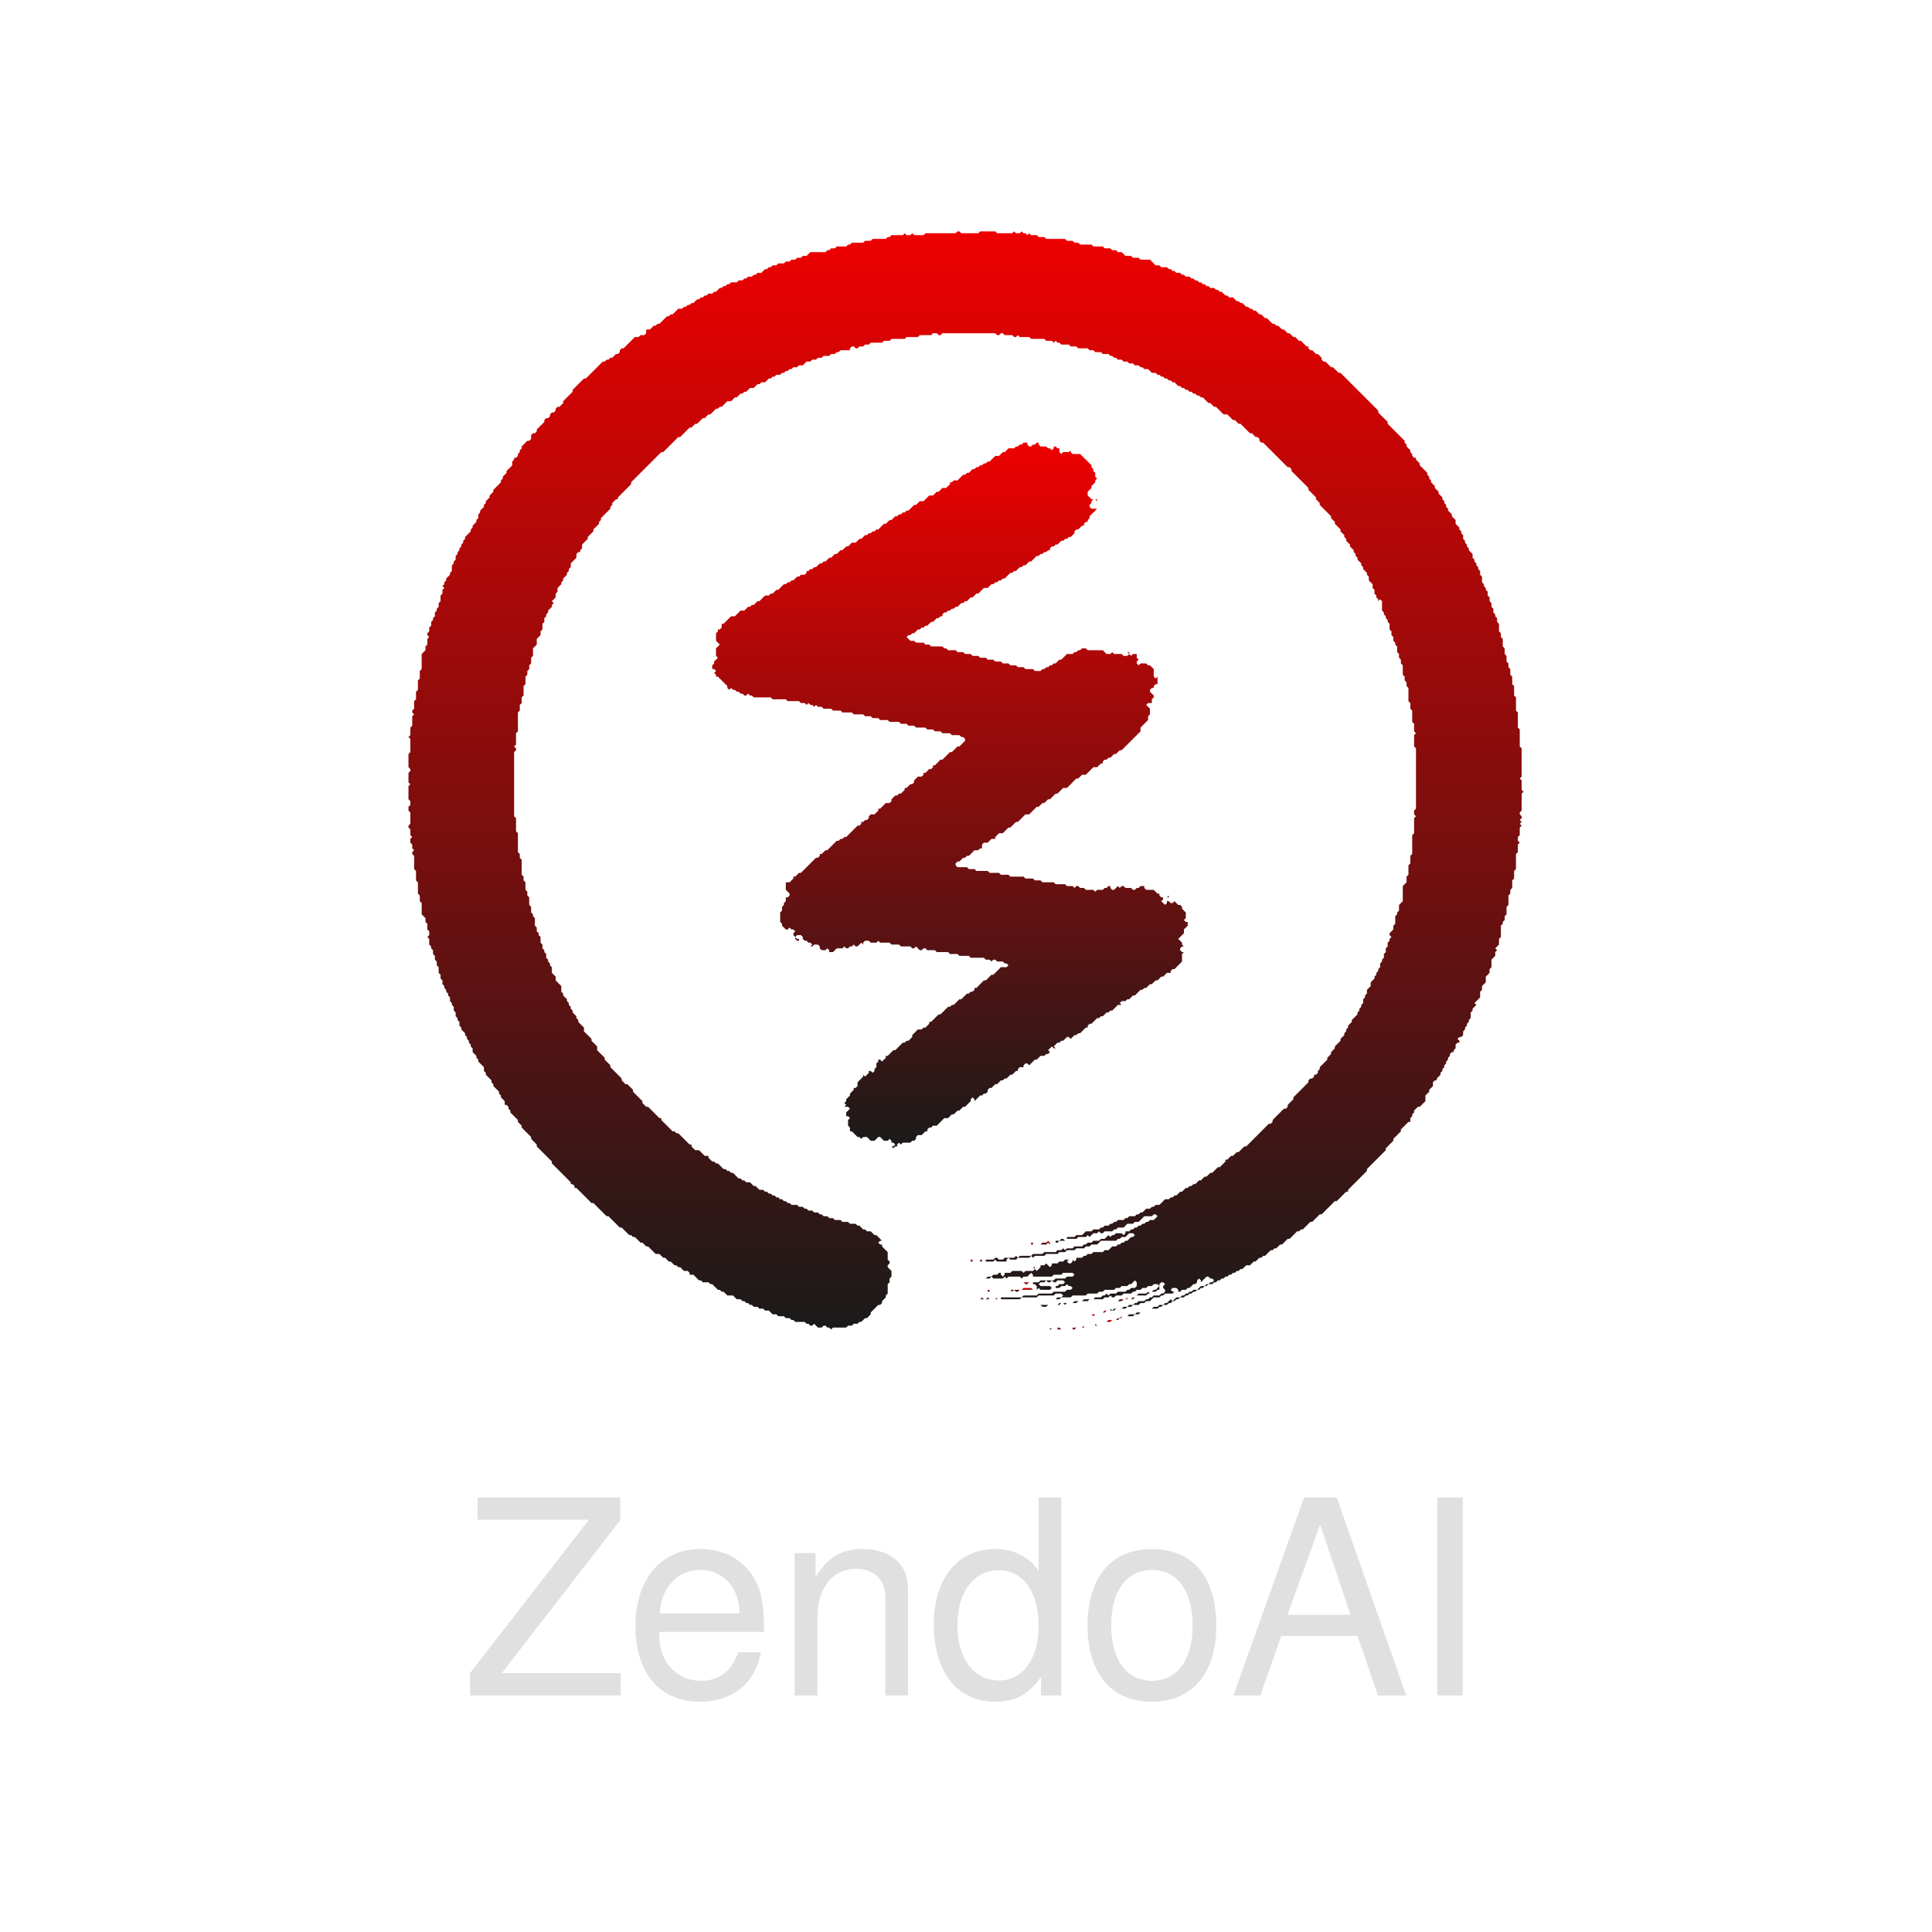
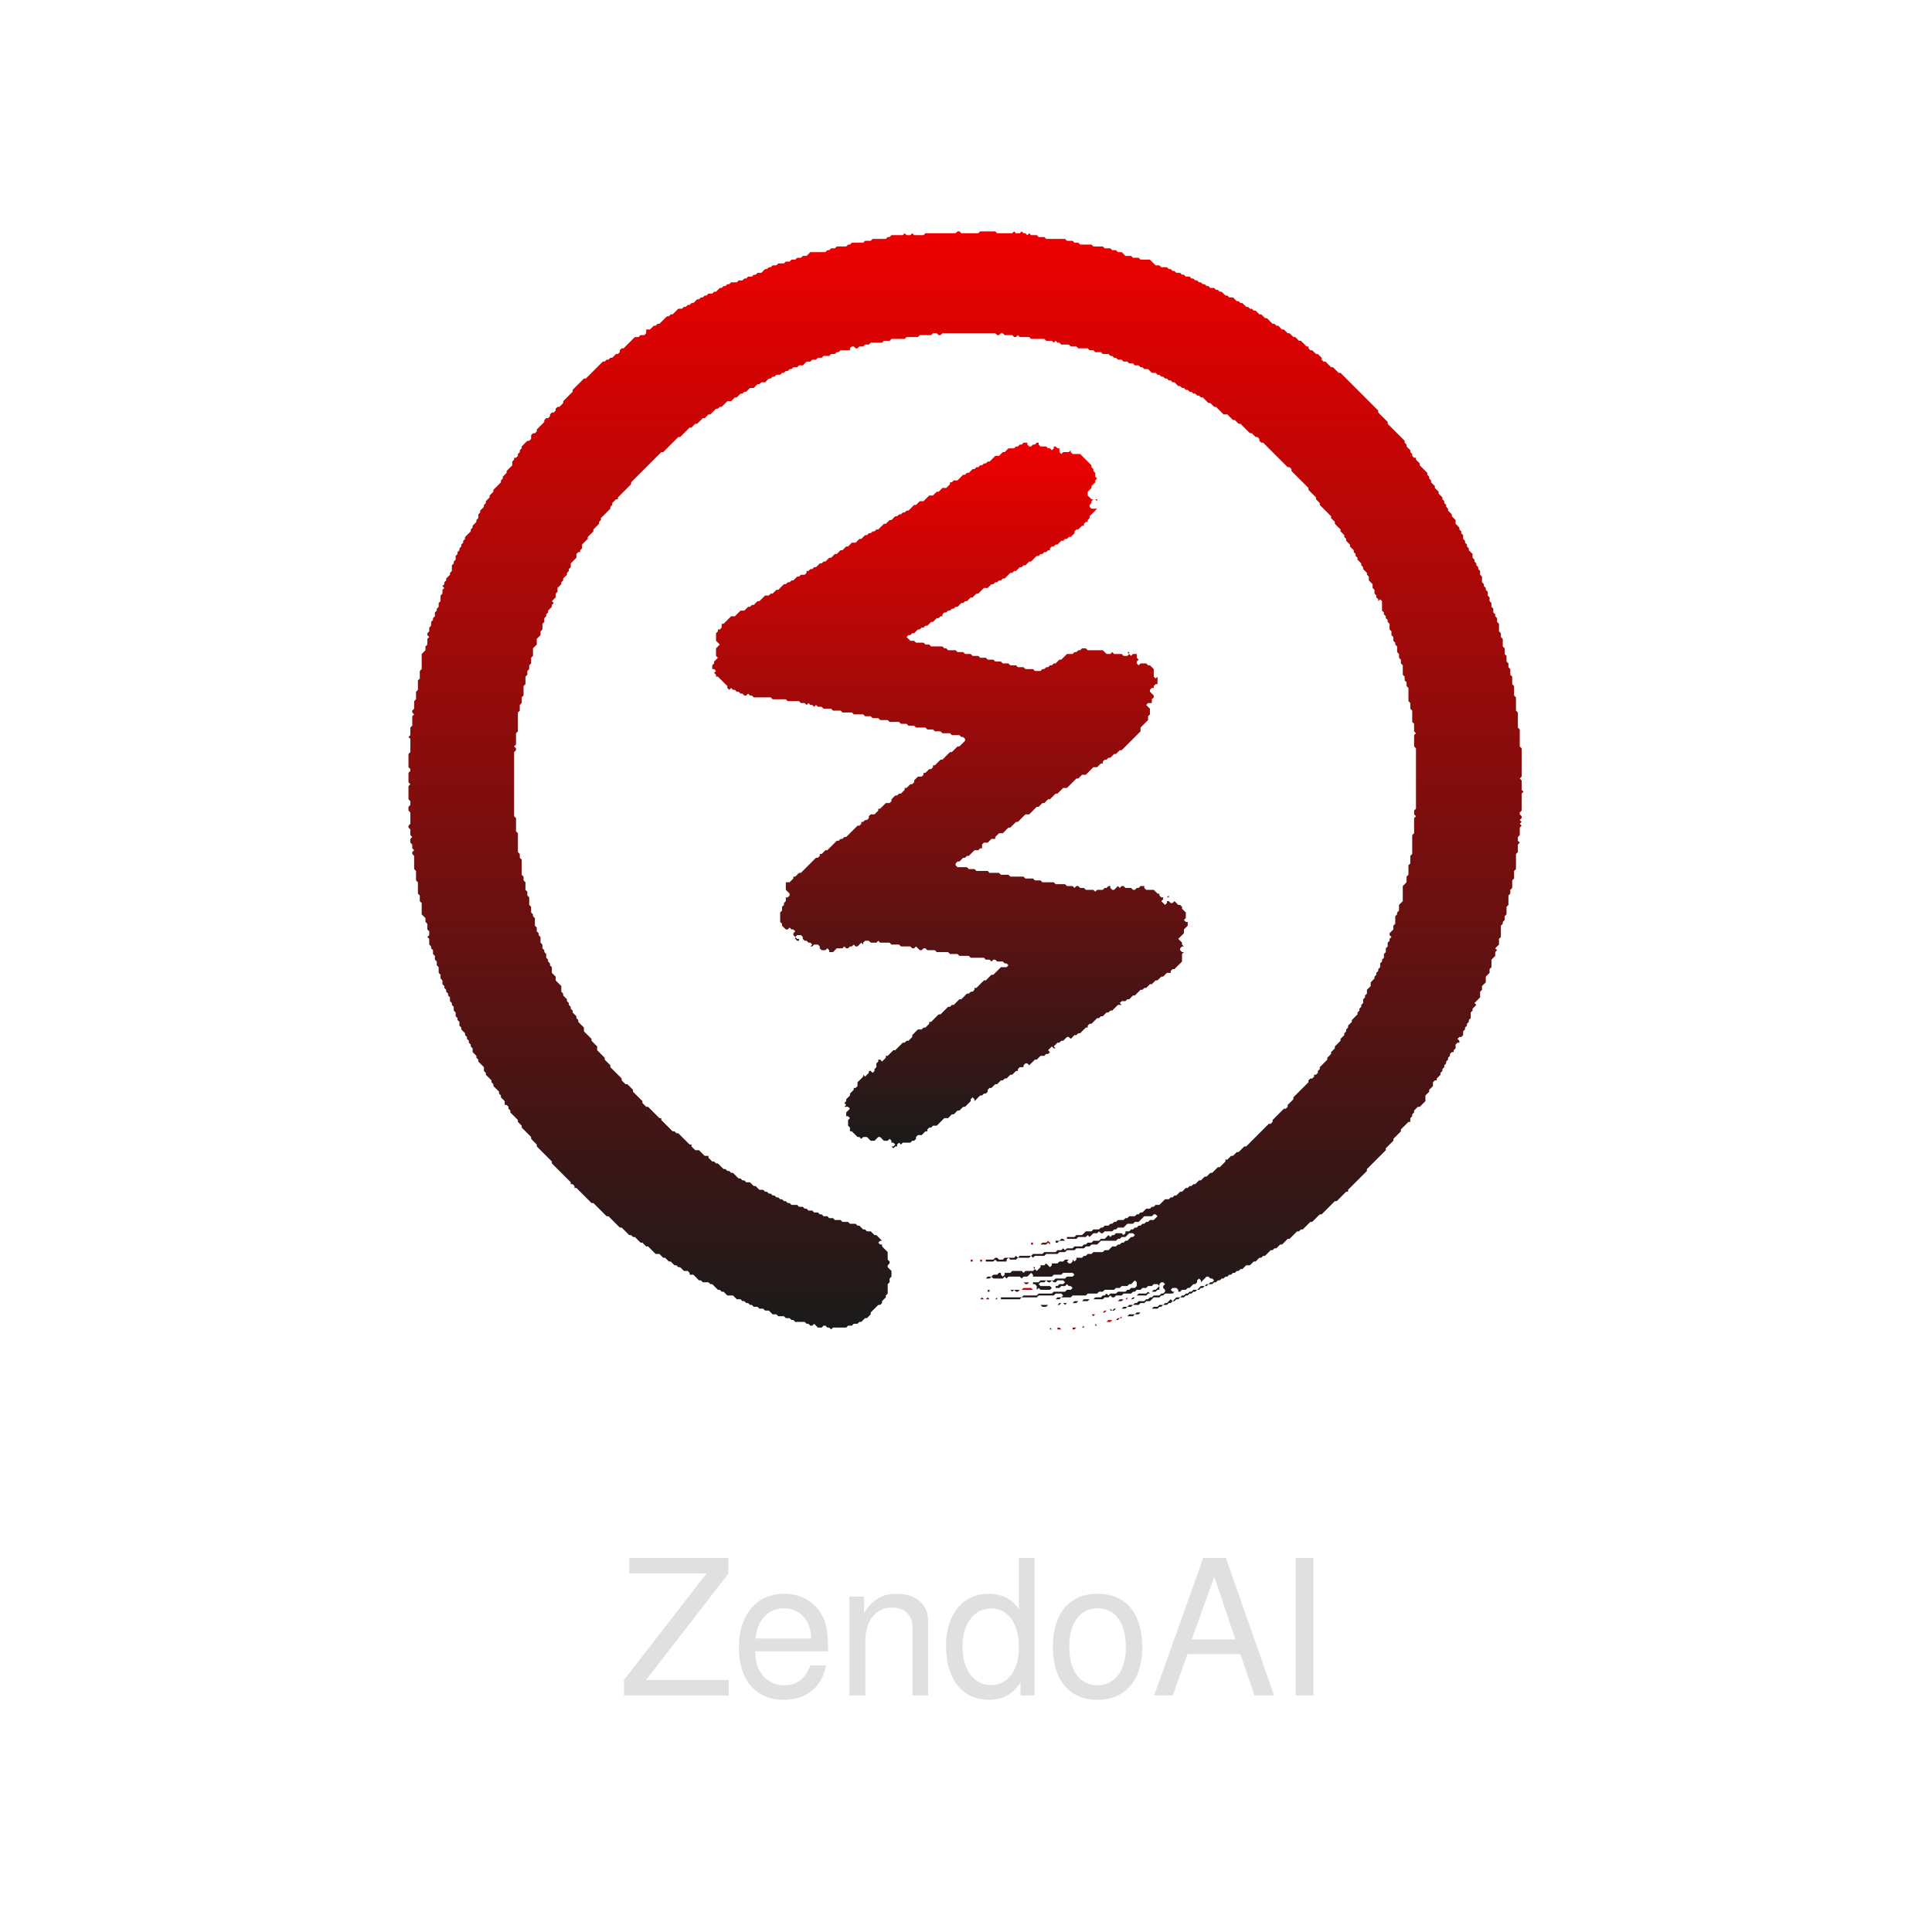
<svg xmlns="http://www.w3.org/2000/svg" xmlns:xlink="http://www.w3.org/1999/xlink" height="1024" version="1.2" width="1024" id="svg2328">
  <defs id="defs2282">
    <linearGradient id="grad1" x1="0" x2="0" y1="0" y2="1">
      <stop offset="0" stop-color="#ee0000" id="stop2277" />
      <stop offset="1" stop-color="#1a1a1a" id="stop2279" />
    </linearGradient>
    <linearGradient xlink:href="#grad1" id="linearGradient2473" x1="329.09" y1="1359.66" x2="329.09" y2="1361.392" gradientTransform="scale(1.732051,0.5773503)" gradientUnits="userSpaceOnUse" />
    <linearGradient xlink:href="#grad1" id="linearGradient2475" x1="397.394" y1="1110.158" x2="397.394" y2="1111.572" gradientTransform="scale(1.414214,0.7071068)" gradientUnits="userSpaceOnUse" />
    <linearGradient xlink:href="#grad1" id="linearGradient2477" x1="558" y1="785" x2="558" y2="786" gradientUnits="userSpaceOnUse" />
    <linearGradient xlink:href="#grad1" id="linearGradient2479" x1="575" y1="784" x2="575" y2="785" gradientUnits="userSpaceOnUse" />
    <linearGradient xlink:href="#grad1" id="linearGradient2481" x1="582" y1="783" x2="582" y2="784" gradientUnits="userSpaceOnUse" />
    <linearGradient xlink:href="#grad1" id="linearGradient2483" x1="337.75" y1="1352.732" x2="337.75" y2="1356.196" gradientTransform="scale(1.732051,0.5773503)" gradientUnits="userSpaceOnUse" />
    <linearGradient xlink:href="#grad1" id="linearGradient2485" x1="484.182" y1="954.076" x2="484.182" y2="956.526" gradientTransform="scale(1.224745,0.8164966)" gradientUnits="userSpaceOnUse" />
    <linearGradient xlink:href="#grad1" id="linearGradient2487" x1="410.122" y1="1100.258" x2="410.122" y2="1101.672" gradientTransform="scale(1.414214,0.7071068)" gradientUnits="userSpaceOnUse" />
    <linearGradient xlink:href="#grad1" id="linearGradient2489" x1="292" y1="1552" x2="292" y2="1554" gradientTransform="scale(2,0.5)" gradientUnits="userSpaceOnUse" />
    <linearGradient xlink:href="#grad1" id="linearGradient2491" x1="375.679" y1="1215.896" x2="375.679" y2="1219.058" gradientTransform="scale(1.581139,0.6324555)" gradientUnits="userSpaceOnUse" />
    <linearGradient xlink:href="#grad1" id="linearGradient2493" x1="143.39" y1="2772.669" x2="143.39" y2="2776.274" gradientTransform="scale(3.605551,0.2773501)" gradientUnits="userSpaceOnUse" />
    <linearGradient xlink:href="#grad1" id="linearGradient2495" x1="525" y1="765" x2="525" y2="766" gradientUnits="userSpaceOnUse" />
    <linearGradient xlink:href="#grad1" id="linearGradient2497" x1="210.237" y1="1947.825" x2="210.237" y2="1952.925" gradientTransform="scale(2.54951,0.3922323)" gradientUnits="userSpaceOnUse" />
    <linearGradient xlink:href="#grad1" id="linearGradient2499" x1="314.079" y1="1318.091" x2="314.079" y2="1319.823" gradientTransform="scale(1.732051,0.5773503)" gradientUnits="userSpaceOnUse" />
    <linearGradient xlink:href="#grad1" id="linearGradient2501" x1="521" y1="749" x2="521" y2="750" gradientUnits="userSpaceOnUse" />
    <linearGradient xlink:href="#grad1" id="linearGradient2503" x1="516" y1="749" x2="516" y2="750" gradientUnits="userSpaceOnUse" />
    <linearGradient xlink:href="#grad1" id="linearGradient2505" x1="548" y1="740" x2="548" y2="741" gradientUnits="userSpaceOnUse" />
    <linearGradient xlink:href="#grad1" id="linearGradient2507" x1="318.697" y1="1279.986" x2="318.697" y2="1283.45" gradientTransform="scale(1.732051,0.5773503)" gradientUnits="userSpaceOnUse" />
    <linearGradient xlink:href="#grad1" id="linearGradient2509" x1="620" y1="556" x2="620" y2="557" gradientUnits="userSpaceOnUse" />
    <linearGradient xlink:href="#grad1" id="linearGradient2511" x1="462.333" y1="258.223" x2="462.333" y2="565.632" gradientTransform="scale(0.8197561,1.219875)" gradientUnits="userSpaceOnUse" />
    <linearGradient xlink:href="#grad1" id="linearGradient2513" x1="216.334" y1="205.571" x2="216.334" y2="792.054" gradientTransform="scale(1.007702,0.9923566)" gradientUnits="userSpaceOnUse" />
  </defs>
  <g id="g2558">
    <polygon fill="url(#grad1)" points="571,786 572,785 573,785 570,785 570,786 " id="polygon2284" style="fill:url(#linearGradient2473)" transform="translate(-1.5,-81.37109)" />
    <polygon fill="url(#grad1)" points="562,785 562,786 564,786 563,785 " id="polygon2286" style="fill:url(#linearGradient2475)" transform="translate(-1.5,-81.37109)" />
    <polygon fill="url(#grad1)" points="558,785 558,786 559,786 " id="polygon2288" style="fill:url(#linearGradient2477)" transform="translate(-1.5,-81.37109)" />
    <polygon fill="url(#grad1)" points="576,784 575,785 576,785 " id="polygon2290" style="fill:url(#linearGradient2479)" transform="translate(-1.5,-81.37109)" />
    <polygon fill="url(#grad1)" points="582,783 582,784 583,784 " id="polygon2292" style="fill:url(#linearGradient2481)" transform="translate(-1.5,-81.37109)" />
    <polygon fill="url(#grad1)" points="590,782 591,781 589,781 587,783 585,783 587,783 588,782 " id="polygon2294" style="fill:url(#linearGradient2483)" transform="translate(-1.5,-81.37109)" />
    <polygon fill="url(#grad1)" points="595,780 596,780 596,779 595,780 594,780 593,781 594,781 " id="polygon2296" style="fill:url(#linearGradient2485)" transform="translate(-1.5,-81.37109)" />
    <polygon fill="url(#grad1)" points="580,778 581,779 582,778 " id="polygon2298" style="fill:url(#linearGradient2487)" transform="translate(-1.5,-81.37109)" />
    <polygon fill="url(#grad1)" points="584,777 587,777 588,776 587,776 586,777 " id="polygon2300" style="fill:url(#linearGradient2489)" transform="translate(-1.5,-81.37109)" />
    <polygon fill="url(#grad1)" points="597,770 599,770 599,769 598,770 595,770 594,771 596,771 " id="polygon2302" style="fill:url(#linearGradient2491)" transform="translate(-1.5,-81.37109)" />
    <polygon fill="url(#grad1)" points="517,770 530,770 530,769 529,770 526,770 525,769 524,770 523,770 522,769 521,770 " id="polygon2304" style="fill:url(#linearGradient2493)" transform="translate(-1.5,-81.37109)" />
    <polygon fill="url(#grad1)" points="525,765 525,766 526,766 526,765 " id="polygon2306" style="fill:url(#linearGradient2495)" transform="translate(-1.5,-81.37109)" />
    <polygon fill="url(#grad1)" points="543,765 536,765 537,765 538,766 539,765 540,766 541,766 542,765 549,765 548,764 544,764 " id="polygon2308" style="fill:url(#linearGradient2497)" transform="translate(-1.5,-81.37109)" />
    <polygon fill="url(#grad1)" points="544,761 545,762 546,762 547,761 " id="polygon2310" style="fill:url(#linearGradient2499)" transform="translate(-1.5,-81.37109)" />
    <polygon fill="url(#grad1)" points="521,749 521,750 522,750 522,749 " id="polygon2312" style="fill:url(#linearGradient2501)" transform="translate(-1.5,-81.37109)" />
    <polygon fill="url(#grad1)" points="516,749 516,750 517,750 517,749 " id="polygon2314" style="fill:url(#linearGradient2503)" transform="translate(-1.5,-81.37109)" />
    <polygon fill="url(#grad1)" points="548,740 548,741 549,741 549,740 " id="polygon2316" style="fill:url(#linearGradient2505)" transform="translate(-1.5,-81.37109)" />
    <polygon fill="url(#grad1)" points="554,740 553,741 552,740 553,741 556,741 557,740 558,741 558,740 557,739 556,740 " id="polygon2318" style="fill:url(#linearGradient2507)" transform="translate(-1.5,-81.37109)" />
    <polygon fill="url(#grad1)" points="621,556 620,557 621,557 " id="polygon2320" style="fill:url(#linearGradient2509)" transform="translate(-1.5,-81.37109)" />
    <polygon fill="url(#grad1)" points="529,323 526,326 525,326 524,327 523,327 522,328 521,328 520,329 519,329 518,330 517,330 515,332 514,332 513,333 512,333 509,336 507,336 506,337 505,337 505,338 503,340 501,340 499,342 498,342 496,344 494,344 491,347 489,347 487,349 486,349 483,352 482,352 481,353 480,353 479,354 478,354 477,355 476,355 474,357 473,357 471,359 470,359 467,362 466,362 465,363 464,363 463,364 462,364 461,365 460,365 458,367 457,367 455,369 453,369 451,371 450,371 448,373 447,373 445,375 444,375 442,377 441,377 439,379 438,379 437,380 436,380 434,382 433,382 432,383 431,383 430,384 429,384 429,385 428,386 426,386 425,387 424,387 422,389 421,389 420,390 419,390 418,391 417,391 414,394 413,394 411,396 410,396 409,397 407,397 404,400 403,400 401,402 400,402 399,403 398,403 396,405 394,405 391,408 389,408 385,412 384,412 384,414 383,415 382,415 382,416 381,417 381,421 383,423 381,425 381,429 382,430 380,432 380,433 379,434 379,436 380,436 381,437 380,438 381,439 381,440 382,440 387,445 387,446 388,447 389,446 390,447 391,447 392,448 393,448 394,449 395,449 396,450 397,450 398,449 399,450 400,450 401,451 410,451 411,452 418,452 419,453 425,453 426,454 428,454 429,455 430,454 431,455 432,455 433,456 434,455 435,456 437,456 438,457 442,457 443,458 447,458 448,459 453,459 454,460 459,460 460,461 463,461 464,462 467,462 468,463 472,463 473,464 478,464 479,465 482,465 483,466 486,466 487,467 492,467 493,468 496,468 497,469 500,469 501,470 505,470 506,471 510,471 511,472 512,472 513,473 513,474 510,477 509,477 506,480 505,480 501,484 500,484 497,487 496,487 496,488 495,489 494,489 492,491 491,491 491,492 490,493 488,493 486,495 486,496 485,497 484,497 482,499 481,499 481,500 479,502 478,502 477,503 476,503 474,505 474,506 473,507 471,507 468,510 467,510 467,511 465,513 463,513 462,514 462,515 461,516 460,516 459,517 458,517 458,518 457,519 456,519 450,525 449,525 448,526 447,526 446,527 445,527 440,532 439,532 437,534 436,534 436,535 435,536 434,536 426,544 425,544 423,546 422,546 422,547 420,549 418,549 418,553 420,555 420,556 419,557 418,557 418,559 417,560 417,561 416,562 416,564 415,565 415,570 416,571 416,572 418,574 419,574 420,573 421,574 422,574 423,575 422,576 422,577 423,578 423,579 424,580 425,580 425,579 424,579 423,578 424,577 426,577 427,578 427,579 428,580 429,580 430,581 431,581 432,582 431,583 432,583 433,582 435,582 436,583 436,584 437,585 439,585 440,584 441,585 441,586 443,586 445,584 448,584 449,583 450,584 451,584 452,583 453,583 454,582 455,583 456,583 458,581 459,582 459,581 460,580 462,580 463,581 466,581 467,580 468,581 473,581 474,582 478,582 479,583 484,583 485,584 486,584 487,583 489,585 490,585 491,584 492,584 493,585 497,585 498,586 504,586 505,587 509,587 510,588 515,588 516,589 523,589 524,590 526,590 527,591 528,590 529,590 530,591 533,591 534,592 535,592 536,593 535,594 532,594 528,598 527,598 524,601 523,601 519,605 518,605 518,606 517,607 516,607 515,608 514,608 511,611 510,611 507,614 506,614 505,615 504,615 500,619 499,619 495,623 494,623 494,624 492,626 491,626 490,627 488,627 485,630 485,631 483,633 482,633 481,634 480,634 476,638 475,638 472,641 471,641 471,642 469,644 468,643 467,643 467,644 466,645 466,647 465,648 464,647 465,648 465,649 464,650 463,649 462,649 462,650 460,652 459,651 459,652 456,655 456,657 455,658 454,658 454,659 452,661 452,662 450,664 450,665 449,666 450,667 449,668 451,668 452,669 450,671 450,673 451,673 452,674 451,675 451,678 452,679 452,681 453,681 456,684 457,684 459,686 460,686 459,686 458,685 459,684 461,684 463,686 465,686 467,684 468,684 470,686 472,686 473,685 474,686 474,687 475,687 476,688 475,689 472,689 474,689 475,690 476,689 477,689 477,688 478,687 479,688 480,687 484,687 485,686 486,686 487,685 487,684 488,683 490,683 492,681 493,681 493,680 494,679 495,679 496,678 498,678 502,674 504,674 506,672 507,672 509,670 510,670 512,668 513,668 516,665 516,664 517,663 518,664 518,665 521,662 522,662 523,661 524,661 525,660 525,659 526,658 527,658 529,656 530,656 532,654 533,654 534,653 535,653 537,651 538,651 540,649 541,649 541,648 542,647 544,647 544,646 545,645 546,645 547,646 550,643 551,643 553,641 555,641 556,640 557,640 558,639 557,638 559,636 560,637 561,637 560,636 562,634 563,634 564,633 565,633 567,631 568,631 569,632 571,630 572,630 573,629 574,629 577,626 578,626 578,625 579,624 580,624 583,621 584,621 585,620 586,620 588,618 589,618 590,617 591,617 594,614 596,614 595,613 596,612 598,612 599,611 600,611 602,609 603,609 606,606 607,606 608,605 609,605 611,603 612,603 614,601 615,601 617,599 618,599 620,597 622,597 622,596 623,595 624,595 628,591 628,587 629,586 628,586 627,585 627,584 628,583 629,583 628,582 628,581 626,579 629,576 629,574 631,572 631,570 630,570 629,569 630,568 630,565 628,563 628,562 627,561 626,561 624,559 623,560 622,560 621,559 620,559 620,560 619,561 617,559 618,558 618,557 617,557 616,556 616,555 615,555 613,553 609,553 608,552 608,551 606,551 605,552 604,552 603,553 602,553 601,552 598,552 597,551 596,551 595,552 594,551 592,553 591,553 590,552 590,551 589,551 588,552 587,552 586,553 583,553 582,554 581,553 577,553 576,552 574,552 573,551 572,551 571,552 570,551 567,551 566,550 561,550 560,549 554,549 553,548 550,548 549,547 545,547 544,546 537,546 536,545 532,545 531,544 526,544 525,543 519,543 518,542 515,542 514,541 509,541 508,540 508,539 509,538 510,538 512,536 513,536 514,535 515,535 518,532 520,532 521,531 522,531 522,529 523,528 525,528 527,526 529,526 529,525 531,523 533,523 536,520 537,520 540,517 541,517 545,513 547,513 551,509 552,509 554,507 555,507 557,505 558,505 561,502 562,502 565,499 567,499 572,494 573,494 575,492 577,492 581,488 583,488 585,486 586,486 586,485 587,484 588,484 589,483 590,483 592,481 593,481 595,479 596,479 606,469 606,467 610,463 610,461 611,460 611,457 609,455 610,454 612,454 612,452 613,451 613,450 611,448 611,447 612,446 613,446 613,445 614,444 615,444 615,439 615,440 614,441 613,440 613,436 611,434 610,434 609,433 606,433 605,434 604,433 604,432 605,431 604,430 604,428 602,428 601,429 600,428 600,427 598,427 599,427 600,428 599,429 597,429 596,428 592,428 591,427 590,428 588,428 586,426 578,426 577,425 575,425 574,426 573,426 572,427 571,427 570,428 567,428 564,431 563,431 561,433 560,433 559,434 558,434 557,435 556,435 555,436 554,436 553,437 550,437 549,436 545,436 544,435 541,435 540,434 537,434 536,433 533,433 532,432 529,432 528,431 525,431 524,430 521,430 520,429 517,429 516,428 513,428 512,427 509,427 508,426 504,426 503,425 502,425 501,424 495,424 494,423 492,423 491,422 487,422 486,421 484,421 482,419 483,418 484,418 485,417 486,417 488,415 489,415 490,414 491,414 492,413 493,413 495,411 496,411 498,409 499,409 500,408 501,408 501,407 502,406 503,406 504,405 505,405 506,404 507,404 508,403 509,403 511,401 512,401 513,400 514,400 516,398 517,398 519,396 520,396 523,393 525,393 527,391 528,391 529,390 530,390 531,389 532,389 533,388 534,388 537,385 538,385 539,384 540,384 542,382 543,382 544,381 545,381 547,379 548,379 551,376 552,376 553,375 554,375 555,374 556,374 557,373 558,373 558,372 559,371 560,371 561,370 562,370 564,368 565,368 566,367 567,367 568,366 569,366 571,364 571,363 572,362 573,362 575,360 576,360 576,359 577,358 578,358 578,357 579,356 579,355 583,351 580,351 579,350 579,349 580,348 580,347 581,346 582,346 583,347 583,346 580,346 578,344 578,342 580,340 580,339 582,337 582,336 583,335 582,334 582,332 581,331 581,330 580,329 580,328 574,322 570,322 569,321 569,320 568,321 565,321 564,322 563,321 563,319 562,319 561,318 560,318 560,319 559,320 558,319 557,319 556,318 553,318 552,317 552,316 551,316 550,317 549,317 548,318 547,318 546,317 546,316 547,315 546,316 544,316 543,317 542,317 541,318 540,318 539,319 536,319 534,321 533,321 531,323 " id="polygon2322" style="fill:url(#linearGradient2511)" transform="translate(-1.5,-81.37109)" />
    <polygon fill="url(#grad1)" points="472,207 471,208 464,208 463,209 460,209 459,210 453,210 452,211 451,211 450,212 445,212 444,213 442,213 441,214 440,214 439,215 431,215 429,217 427,217 426,218 424,218 423,219 421,219 420,220 418,220 417,221 414,221 413,222 411,222 410,223 409,223 408,224 407,224 405,226 403,226 402,227 401,227 400,228 398,228 397,229 396,229 395,230 393,230 392,231 389,231 388,232 387,232 386,233 385,233 384,234 383,234 381,236 380,236 379,237 377,237 376,238 375,238 374,239 373,239 372,240 371,240 369,242 368,242 367,243 366,243 365,244 364,244 363,245 361,245 358,248 357,248 356,249 355,249 351,253 350,253 349,254 348,254 346,256 344,256 344,258 343,259 341,259 340,260 338,260 332,266 331,266 330,267 330,268 329,269 328,269 326,271 325,271 324,272 323,272 322,273 321,273 312,282 311,282 305,288 305,289 300,294 300,295 298,297 297,297 296,298 296,299 295,300 294,300 293,301 293,302 292,303 291,303 290,304 290,305 286,309 286,310 285,311 284,311 283,312 283,314 282,315 281,315 278,318 278,319 277,320 277,321 276,322 276,323 275,324 274,324 274,325 273,326 273,328 270,331 270,332 268,334 268,335 267,336 267,337 263,341 263,342 261,344 261,345 259,347 259,348 258,349 258,350 256,352 256,353 255,354 255,356 254,357 254,358 252,360 252,361 251,362 251,363 248,366 248,367 247,368 247,369 246,370 246,371 245,372 245,373 244,374 244,375 243,376 243,378 242,379 242,380 241,381 241,384 240,385 240,386 238,388 238,389 237,390 237,391 236,392 237,393 236,394 236,396 235,397 235,400 234,401 234,403 233,404 233,405 232,406 232,408 231,409 231,410 230,411 230,413 229,414 229,416 228,417 228,418 229,419 228,420 228,423 227,424 227,426 225,428 225,436 224,437 224,441 223,442 223,447 222,448 222,452 221,453 221,457 220,458 220,459 221,460 220,461 220,466 219,467 219,471 218,472 219,473 219,480 218,481 218,488 219,489 219,490 218,491 218,496 219,497 218,498 218,505 219,506 219,508 218,509 218,511 219,512 219,518 218,519 218,520 219,521 219,524 220,525 219,526 219,528 220,529 220,531 221,532 220,533 220,534 221,535 221,542 222,543 222,548 223,549 223,555 224,556 224,559 225,560 225,566 227,568 227,570 228,571 228,574 229,575 229,577 228,578 229,579 229,582 230,583 230,584 231,585 231,587 232,588 232,590 233,591 233,593 234,594 234,597 235,598 235,600 236,601 236,603 237,604 237,605 238,606 238,607 239,608 239,609 240,610 240,612 241,613 241,614 242,615 242,617 243,618 243,620 244,621 244,622 245,623 245,625 246,626 246,627 248,629 248,630 249,631 249,632 250,633 250,634 251,635 251,636 252,637 252,639 254,641 254,642 255,643 255,644 258,647 258,649 259,650 259,651 262,654 262,655 263,656 263,657 266,660 266,661 267,662 267,663 269,665 269,667 270,667 271,668 271,669 272,670 272,671 276,675 276,676 278,678 278,679 283,684 283,685 286,688 286,689 294,697 294,698 304,708 304,709 305,709 306,710 306,711 307,711 315,719 316,719 323,726 324,726 330,732 331,732 335,736 336,736 337,737 338,737 341,740 342,740 344,742 345,742 349,746 351,746 353,748 354,748 356,750 357,750 359,752 360,752 361,753 362,753 364,755 366,755 367,756 367,757 369,757 372,760 373,760 374,761 377,761 378,762 379,762 382,765 383,765 384,766 385,766 387,768 390,768 392,770 394,770 395,771 396,771 397,772 398,772 399,773 400,773 401,774 403,774 404,775 406,775 407,776 409,776 411,778 413,778 414,779 417,779 418,780 420,780 421,781 422,781 423,782 428,782 429,783 430,783 431,784 432,784 433,783 435,785 437,785 438,784 439,784 440,785 441,785 442,786 443,785 450,785 451,784 453,784 454,783 456,783 457,782 458,782 460,780 461,780 463,778 463,777 467,773 468,773 469,772 469,771 471,769 471,768 472,767 472,762 473,761 473,759 474,758 474,755 472,753 472,752 473,751 473,750 472,749 472,745 470,743 471,742 472,742 471,742 470,743 469,742 469,741 468,741 467,740 468,739 469,739 466,736 465,736 463,734 461,734 460,733 459,733 457,731 456,731 455,730 452,730 451,729 448,729 447,728 444,728 443,727 441,727 440,726 438,726 437,725 436,725 435,724 433,724 432,723 430,723 429,722 428,722 427,721 425,721 424,720 421,720 420,719 419,719 418,718 417,718 416,717 415,717 414,716 413,716 412,715 411,715 410,714 409,714 408,713 407,713 406,712 404,712 402,710 401,710 399,708 397,708 396,707 395,707 394,706 393,706 390,703 389,703 388,702 387,702 386,701 385,701 382,698 381,698 380,697 379,697 377,695 377,694 375,694 372,691 370,691 368,689 368,688 367,688 361,682 360,682 359,681 358,681 352,675 352,674 351,674 345,668 344,668 342,666 342,665 337,660 337,659 334,656 333,656 331,654 331,653 325,647 325,646 322,643 322,642 318,638 318,636 315,633 315,632 311,628 311,626 308,623 308,622 307,621 307,620 305,618 305,617 304,616 304,615 303,614 303,613 302,612 302,611 300,609 300,608 299,607 299,604 296,601 296,599 294,597 294,594 293,593 293,592 292,591 292,590 291,589 291,587 290,586 290,585 289,584 289,582 288,581 288,578 287,577 287,576 286,575 286,573 285,572 285,568 284,567 284,566 283,565 283,562 282,561 282,557 281,556 281,554 280,553 280,549 279,548 279,546 278,545 278,537 277,536 277,534 276,533 276,523 275,522 275,515 274,514 274,480 275,479 275,478 274,477 275,476 275,470 276,469 276,459 277,458 277,455 278,454 278,451 279,450 279,445 280,444 280,440 281,439 281,437 282,436 282,434 283,433 283,430 284,429 284,425 286,423 286,420 288,418 288,416 289,415 289,412 290,411 290,409 291,408 291,407 292,406 292,405 294,403 294,402 295,401 294,400 296,398 296,396 297,395 297,393 299,391 299,390 300,389 300,388 302,386 302,385 303,384 303,383 304,382 304,380 307,377 307,375 308,374 309,374 309,373 310,372 310,370 313,367 313,366 316,363 316,362 319,359 319,358 320,357 320,356 325,351 325,350 326,349 326,348 328,346 329,346 329,345 336,338 336,337 352,321 353,321 361,313 362,313 367,308 368,308 370,306 371,306 374,303 375,303 377,301 378,301 381,298 382,298 383,297 384,297 387,294 389,294 391,292 392,292 394,290 395,290 396,289 397,289 399,287 401,287 403,285 404,285 405,284 407,284 409,282 410,282 411,281 412,281 413,280 415,280 416,279 417,279 418,278 419,278 420,277 421,277 422,276 424,276 425,275 427,275 429,273 431,273 432,272 434,272 435,271 437,271 438,270 441,270 442,269 444,269 445,268 446,268 447,267 452,267 452,266 453,265 454,265 455,266 456,266 457,265 459,265 460,264 462,264 463,263 469,263 470,262 473,262 474,261 481,261 482,260 488,260 489,259 495,259 496,258 498,258 499,259 500,259 501,258 529,258 530,259 531,259 532,258 533,258 534,259 538,259 539,260 540,260 541,259 542,260 547,260 548,261 555,261 556,262 559,262 560,263 561,262 562,263 563,263 564,264 568,264 569,265 572,265 573,266 578,266 579,267 581,267 582,268 585,268 586,269 589,269 590,270 591,270 592,271 593,271 594,272 596,272 597,273 599,273 600,274 602,274 603,275 605,275 606,276 607,276 608,277 610,277 612,279 614,279 615,280 616,280 617,281 618,281 619,282 620,282 621,283 622,283 623,284 624,284 626,286 627,286 628,287 629,287 630,288 631,288 632,289 633,289 634,290 635,290 636,291 637,291 638,292 639,292 642,295 643,295 645,297 646,297 650,301 652,301 655,304 656,304 658,306 659,306 664,311 665,311 667,313 668,313 669,314 669,315 670,316 671,316 684,329 685,329 686,330 686,331 695,340 695,341 699,345 699,346 701,348 701,349 707,355 707,356 709,358 709,359 712,362 712,363 714,365 714,366 715,367 715,368 717,370 717,371 719,373 719,374 720,375 720,376 721,377 721,378 723,380 723,381 724,382 724,383 726,385 726,386 727,387 727,389 729,391 729,393 730,394 730,396 731,397 731,398 732,399 732,400 733,399 734,400 734,405 735,406 735,407 736,408 736,409 737,410 737,411 738,412 738,415 739,416 739,418 740,419 740,421 741,422 741,423 742,424 742,427 743,428 743,430 744,431 744,433 745,434 745,439 746,440 746,442 747,443 747,445 748,446 748,453 749,454 749,457 750,458 750,464 751,465 751,469 752,470 751,471 751,477 752,478 752,510 751,511 751,513 752,514 751,515 751,523 750,524 750,534 749,535 749,539 748,540 748,545 747,546 747,549 745,551 745,559 743,561 743,564 742,565 742,566 741,567 741,571 740,572 740,574 738,576 738,577 739,578 738,579 738,580 737,581 737,583 736,584 736,586 735,587 735,589 734,590 734,591 733,592 733,594 732,595 732,596 731,597 731,598 730,599 730,600 728,602 728,604 726,606 726,608 725,609 725,610 724,611 724,613 723,614 723,615 722,616 722,617 721,618 721,619 718,622 718,623 716,625 716,626 715,627 715,628 714,629 714,630 712,632 712,633 709,636 709,637 707,639 707,640 705,642 705,643 701,647 701,648 700,649 700,650 699,651 698,651 698,652 697,653 696,653 695,654 695,655 687,663 687,664 684,667 684,668 683,669 682,669 676,675 676,676 675,677 674,677 662,689 661,689 658,692 657,692 655,694 654,694 652,696 651,696 651,697 648,700 647,700 644,703 643,703 641,705 640,705 638,707 637,707 635,709 634,709 633,710 632,710 631,711 630,711 628,713 627,713 625,715 624,715 623,716 622,716 621,717 619,717 616,720 614,720 613,721 612,721 611,722 609,722 607,724 606,724 605,725 604,725 603,726 600,726 599,727 598,727 597,728 594,728 593,729 592,729 591,730 590,730 589,731 587,731 586,732 585,732 584,733 581,733 580,734 577,734 575,736 572,736 571,737 567,737 567,738 566,739 565,738 564,738 563,739 561,739 561,740 562,740 563,739 566,739 567,738 572,738 573,737 577,737 578,736 579,737 581,735 583,735 584,734 585,735 586,735 587,734 591,734 592,733 593,733 594,732 597,732 599,730 602,730 603,729 605,729 608,726 612,726 613,725 614,725 615,726 613,728 611,728 610,729 609,729 608,730 607,730 606,731 605,731 604,732 603,732 602,733 601,733 600,734 598,734 598,735 597,736 596,735 593,735 592,736 591,736 590,737 589,736 587,738 585,738 584,739 581,739 580,740 578,740 577,741 576,741 575,742 571,742 570,743 567,743 566,744 565,743 564,744 562,744 561,745 555,745 554,746 549,746 548,747 542,747 541,748 540,747 539,748 534,748 533,749 531,749 530,748 529,748 528,749 524,749 524,750 528,750 529,749 530,750 535,750 535,749 536,748 537,749 540,749 541,748 547,748 548,747 549,748 550,747 555,747 556,746 562,746 563,745 566,745 567,744 571,744 572,743 576,743 577,742 579,742 580,741 583,741 585,739 593,739 594,738 595,738 596,737 598,737 600,735 602,735 603,736 602,737 601,737 599,739 598,739 597,740 596,740 595,741 594,741 593,742 591,742 589,744 587,744 586,745 581,745 580,746 578,746 577,747 576,747 575,748 572,748 572,749 571,750 570,749 570,750 569,751 568,751 567,750 568,749 566,749 565,750 563,750 562,751 559,751 559,752 558,753 556,751 555,752 553,752 553,753 551,755 550,754 550,753 548,753 549,753 550,754 549,755 545,755 544,756 543,755 538,755 537,756 534,756 534,757 533,758 532,757 532,756 531,756 530,757 528,757 527,758 525,758 524,759 522,759 526,759 527,758 528,759 533,759 534,758 535,759 536,758 542,758 543,759 544,758 546,758 547,759 546,758 548,756 549,757 549,758 559,758 560,757 564,757 565,756 570,756 571,757 570,758 567,758 566,759 561,759 560,760 553,760 552,761 549,761 549,762 550,762 551,763 551,765 552,764 553,765 558,765 559,764 558,763 553,763 552,762 553,761 555,761 556,760 557,761 558,761 559,760 560,761 561,761 562,760 565,760 566,761 565,762 563,762 562,763 561,763 561,764 563,764 564,763 566,763 567,762 568,763 569,763 570,764 569,765 567,765 566,766 560,766 559,767 552,767 551,768 544,768 543,769 532,769 532,770 542,770 543,769 551,769 552,768 560,768 561,767 564,767 565,768 564,769 562,769 561,770 560,770 563,770 564,769 569,769 570,768 577,768 578,767 583,767 584,766 586,766 587,765 592,765 593,764 595,764 596,763 599,763 600,762 601,762 603,760 604,761 604,763 603,764 601,764 600,765 599,765 598,766 594,766 593,767 590,767 589,768 588,767 587,768 586,768 585,769 582,769 581,770 576,770 575,771 571,771 570,772 563,772 562,773 552,773 553,773 554,774 556,774 557,773 563,773 564,772 565,772 566,773 567,772 572,772 573,771 578,771 579,770 586,770 587,769 589,769 590,768 591,769 592,769 593,768 596,768 597,767 601,767 602,766 603,766 604,765 606,765 607,764 609,764 610,763 612,763 613,762 615,762 616,763 614,765 613,765 611,767 610,766 609,767 605,767 603,769 602,769 601,770 602,770 604,768 609,768 610,767 611,767 612,766 614,766 615,765 616,765 616,762 617,761 618,761 619,762 618,763 618,764 619,765 619,766 618,767 617,767 616,768 613,768 612,769 611,769 610,770 609,770 608,771 605,771 604,772 603,772 602,773 600,773 599,774 597,774 596,775 592,775 591,776 590,775 590,776 592,776 593,775 598,775 599,774 601,774 602,773 605,773 606,772 608,772 609,771 611,771 613,769 616,769 617,768 618,768 619,767 623,767 624,766 623,766 622,765 623,764 625,764 626,765 626,766 627,766 628,765 630,765 631,764 632,764 634,762 635,762 636,761 636,760 637,759 638,760 638,761 641,758 642,758 643,759 644,759 645,760 644,761 643,761 642,762 641,762 640,763 638,763 636,765 634,765 633,766 632,766 631,767 630,767 629,768 628,768 627,769 625,769 623,771 622,770 620,772 619,772 618,773 616,773 615,774 613,774 611,776 608,776 607,777 604,777 603,778 600,778 599,779 602,779 603,778 605,778 606,777 607,777 608,776 611,776 612,775 615,775 616,774 617,774 618,773 620,773 621,772 622,772 623,771 624,771 625,770 626,770 627,769 629,769 630,768 631,768 632,767 633,767 634,766 635,766 636,765 637,765 638,764 639,764 640,763 641,763 642,762 644,762 645,761 646,761 647,760 648,760 649,759 650,759 651,758 652,758 653,757 654,757 655,756 656,756 657,755 658,755 659,754 660,754 662,752 664,752 666,750 667,750 669,748 670,748 671,747 672,747 675,744 676,744 677,743 678,743 680,741 681,741 684,738 685,738 689,734 690,734 691,733 692,733 696,729 697,729 701,725 702,725 709,718 710,718 715,713 716,713 716,712 726,702 726,701 736,691 736,690 740,686 740,685 744,681 744,680 748,676 749,676 749,674 750,673 750,672 751,671 751,670 753,668 754,668 757,665 757,662 759,660 759,659 761,657 761,655 762,654 763,654 763,653 765,651 765,650 766,649 766,648 767,647 767,646 768,645 768,644 769,643 769,642 770,641 770,640 771,639 772,639 772,638 773,637 773,635 774,634 775,634 775,633 774,632 775,631 776,631 777,630 777,628 778,627 778,626 779,625 779,624 780,623 780,622 781,621 781,618 782,617 782,616 784,614 783,613 786,610 786,607 787,606 787,604 789,602 789,599 791,597 791,595 792,594 792,590 794,588 794,586 795,585 794,584 796,582 796,579 797,578 797,572 798,571 798,570 799,569 799,567 800,566 800,562 801,561 801,556 802,555 802,553 803,552 803,548 804,547 804,543 805,542 805,534 806,533 806,529 807,528 806,527 806,525 807,524 807,520 808,519 807,518 808,517 807,516 808,515 808,514 807,513 807,512 808,511 808,502 809,501 808,500 808,495 807,494 808,493 808,478 807,477 807,468 806,467 806,459 805,458 805,451 804,450 804,445 803,444 803,440 802,439 802,436 801,435 801,433 800,432 800,429 799,428 799,425 798,424 798,420 797,419 797,417 796,416 796,412 795,411 795,409 794,408 794,407 793,406 793,404 792,403 792,401 791,400 791,398 790,397 790,395 789,394 789,393 788,392 788,391 787,390 787,387 786,386 786,384 785,383 785,382 784,381 784,380 783,379 783,378 782,377 782,375 780,373 780,372 779,371 779,370 778,369 778,368 777,367 777,365 776,364 776,363 775,362 775,361 773,359 773,357 771,355 771,354 769,352 769,351 768,350 768,349 767,348 767,347 766,346 766,345 764,343 764,342 762,340 762,339 760,337 760,336 759,335 759,334 758,333 758,332 754,328 754,327 752,325 752,324 751,324 750,323 750,322 749,321 749,320 747,318 747,317 746,316 746,315 737,306 737,305 732,300 732,299 712,279 711,279 708,276 707,276 704,273 703,273 702,272 702,271 700,269 699,269 697,267 696,267 695,266 695,265 694,265 691,262 690,262 688,260 687,260 685,258 684,258 682,256 681,256 679,254 678,254 677,253 676,253 673,250 672,250 670,248 669,248 667,246 666,246 665,245 664,245 663,244 662,244 660,242 659,242 658,241 657,241 655,239 653,239 652,238 651,238 649,236 648,236 647,235 646,235 645,234 643,234 642,233 641,233 640,232 639,232 638,231 637,231 636,230 635,230 634,229 633,229 632,228 630,228 629,227 628,227 627,226 625,226 624,225 623,225 622,224 621,224 620,223 617,223 616,222 614,222 611,219 606,219 605,218 602,218 601,217 598,217 596,215 594,215 593,214 591,214 590,213 587,213 586,212 581,212 580,211 574,211 573,210 571,210 570,209 567,209 566,208 556,208 555,207 552,207 551,206 548,206 547,205 546,206 545,205 544,205 543,204 542,205 540,205 539,204 538,205 530,205 529,204 521,204 520,205 511,205 510,204 509,204 508,205 492,205 491,206 486,206 485,205 484,206 482,206 481,205 480,206 474,206 473,207 " id="polygon2324" style="fill:url(#linearGradient2513)" transform="translate(-1.5,-81.37109)" />
  </g>
-   <text x="516.219" y="898.629" text-anchor="middle" font-family="Helvetica, Arial, sans-serif" font-size="144px" fill="#e0e0e0ff" id="text2326" style="scale:85%">ZendoAI</text>
+   <text x="516.219" y="898.629" text-anchor="middle" font-family="Helvetica, Arial, sans-serif" font-size="144px" fill="#e0e0e0ff" id="text2326" style="font-size:100px">ZendoAI</text>
</svg>
